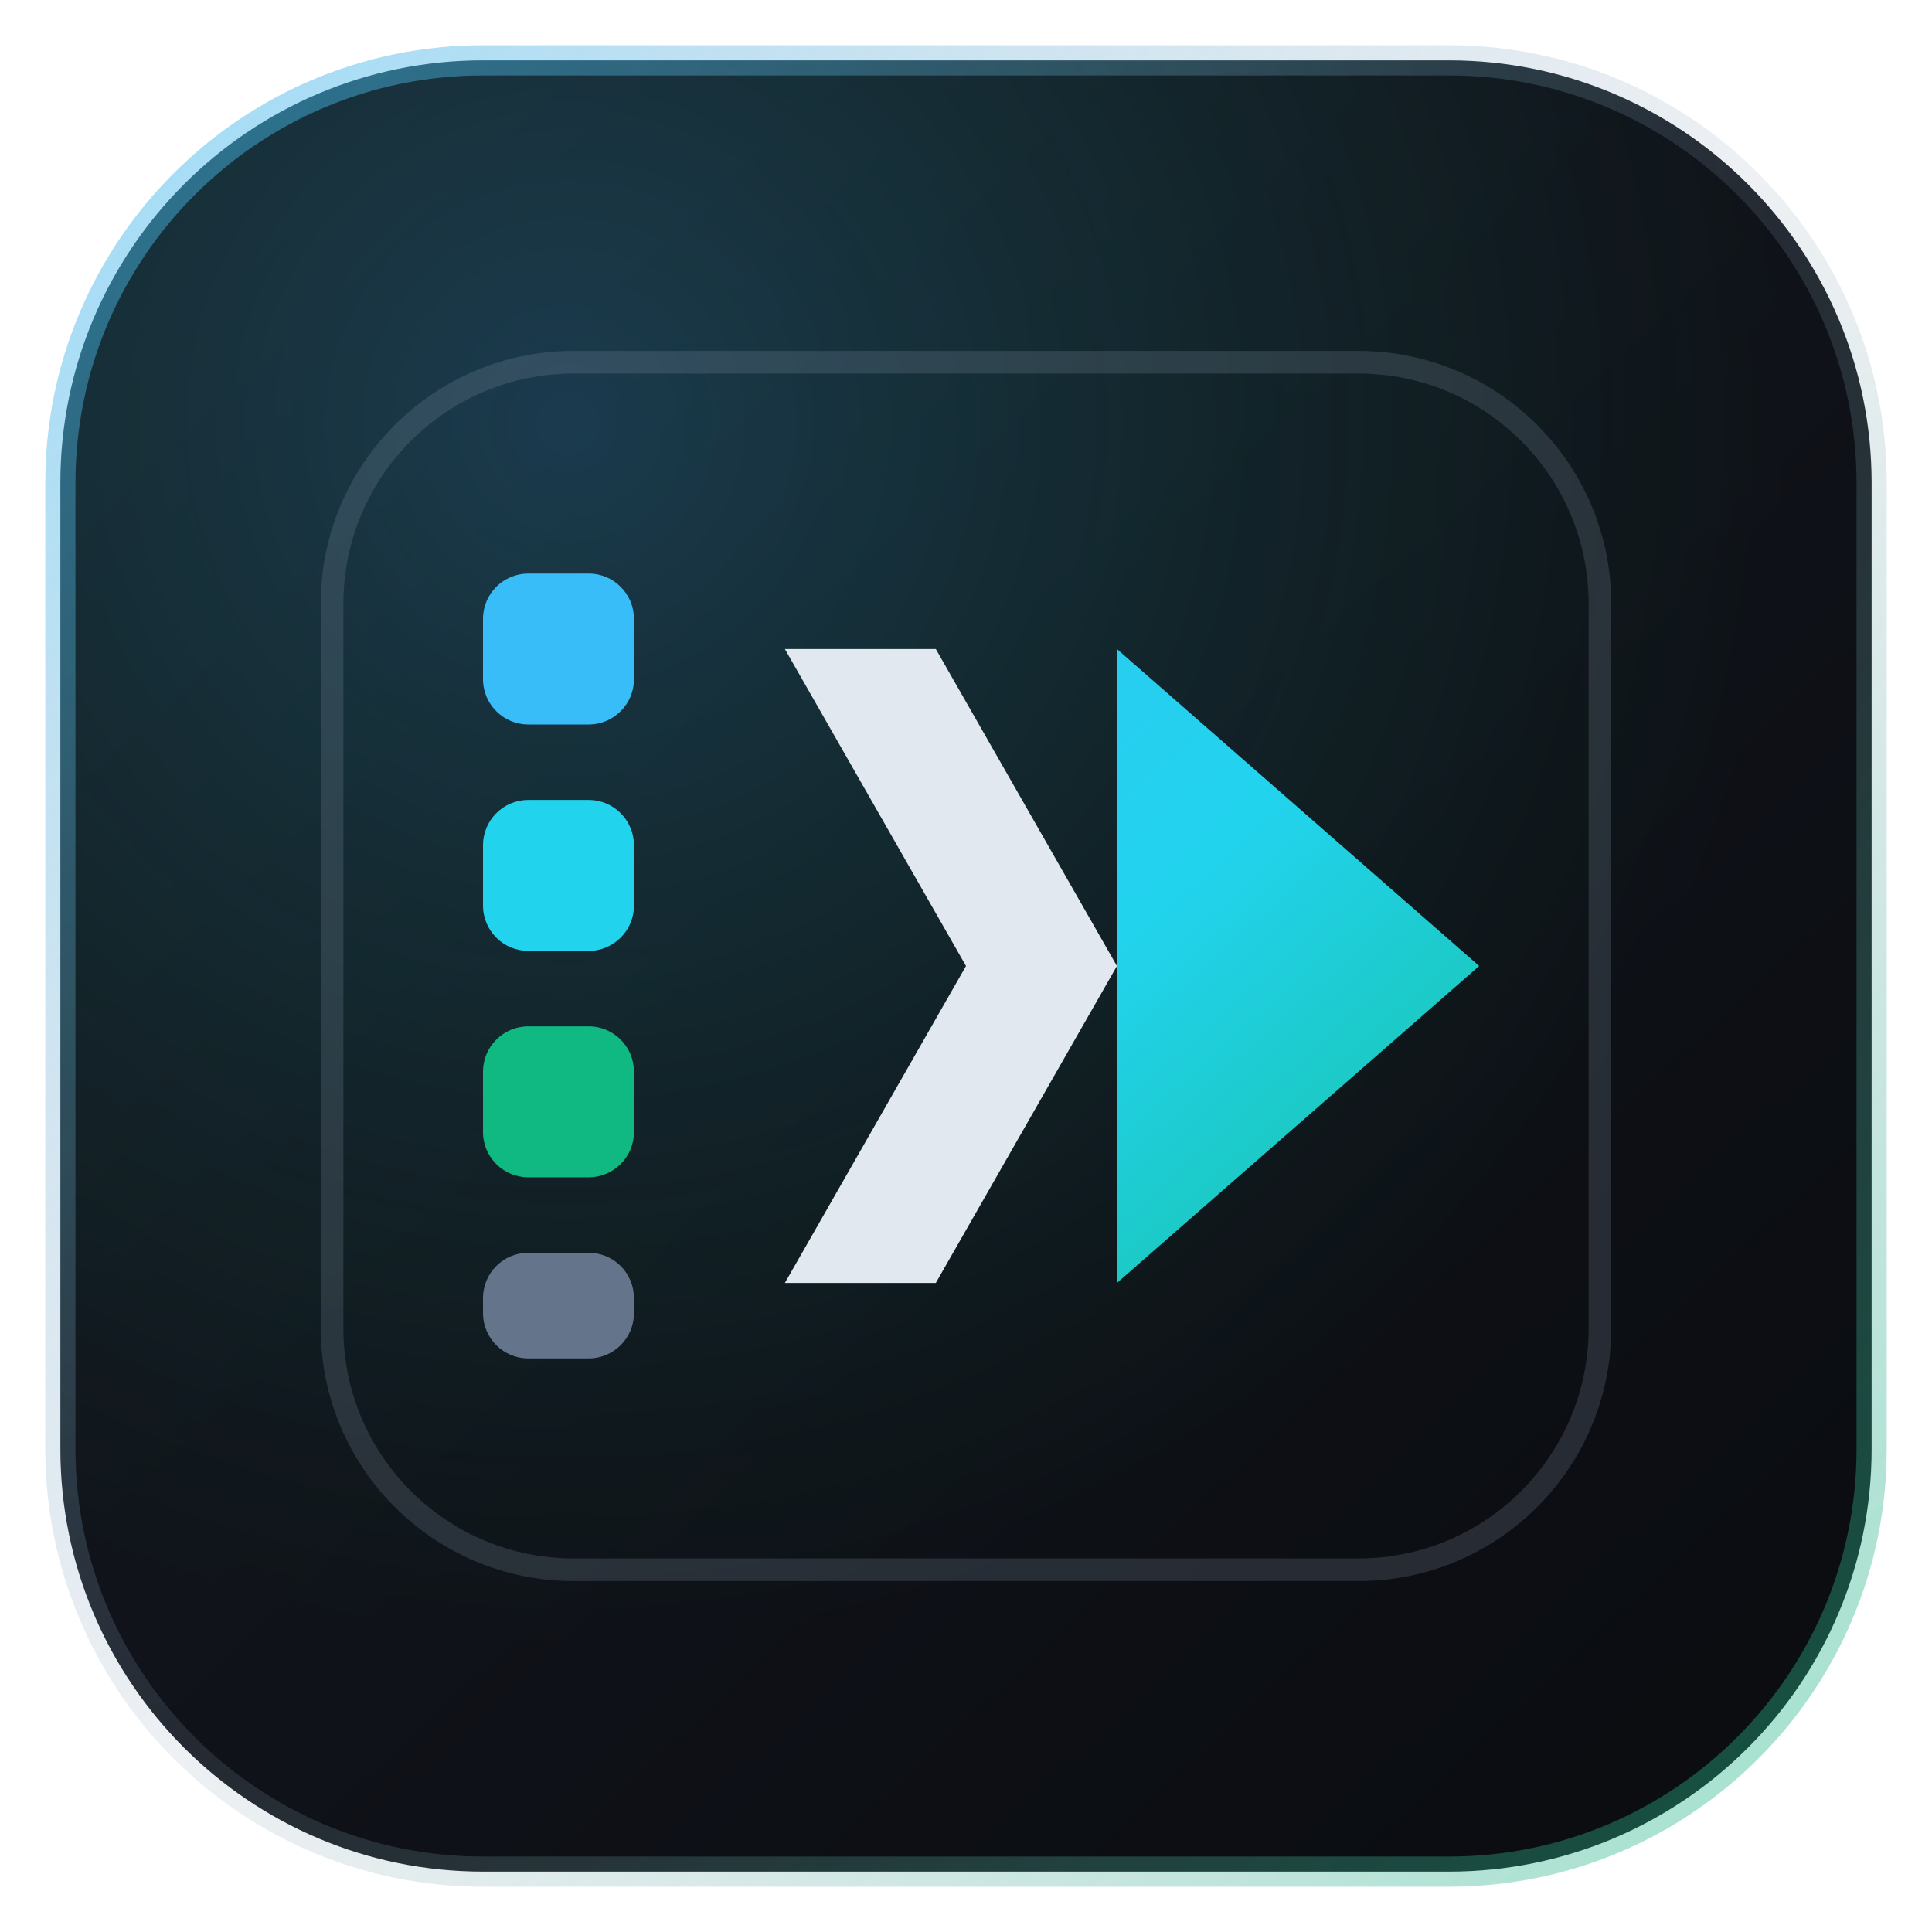
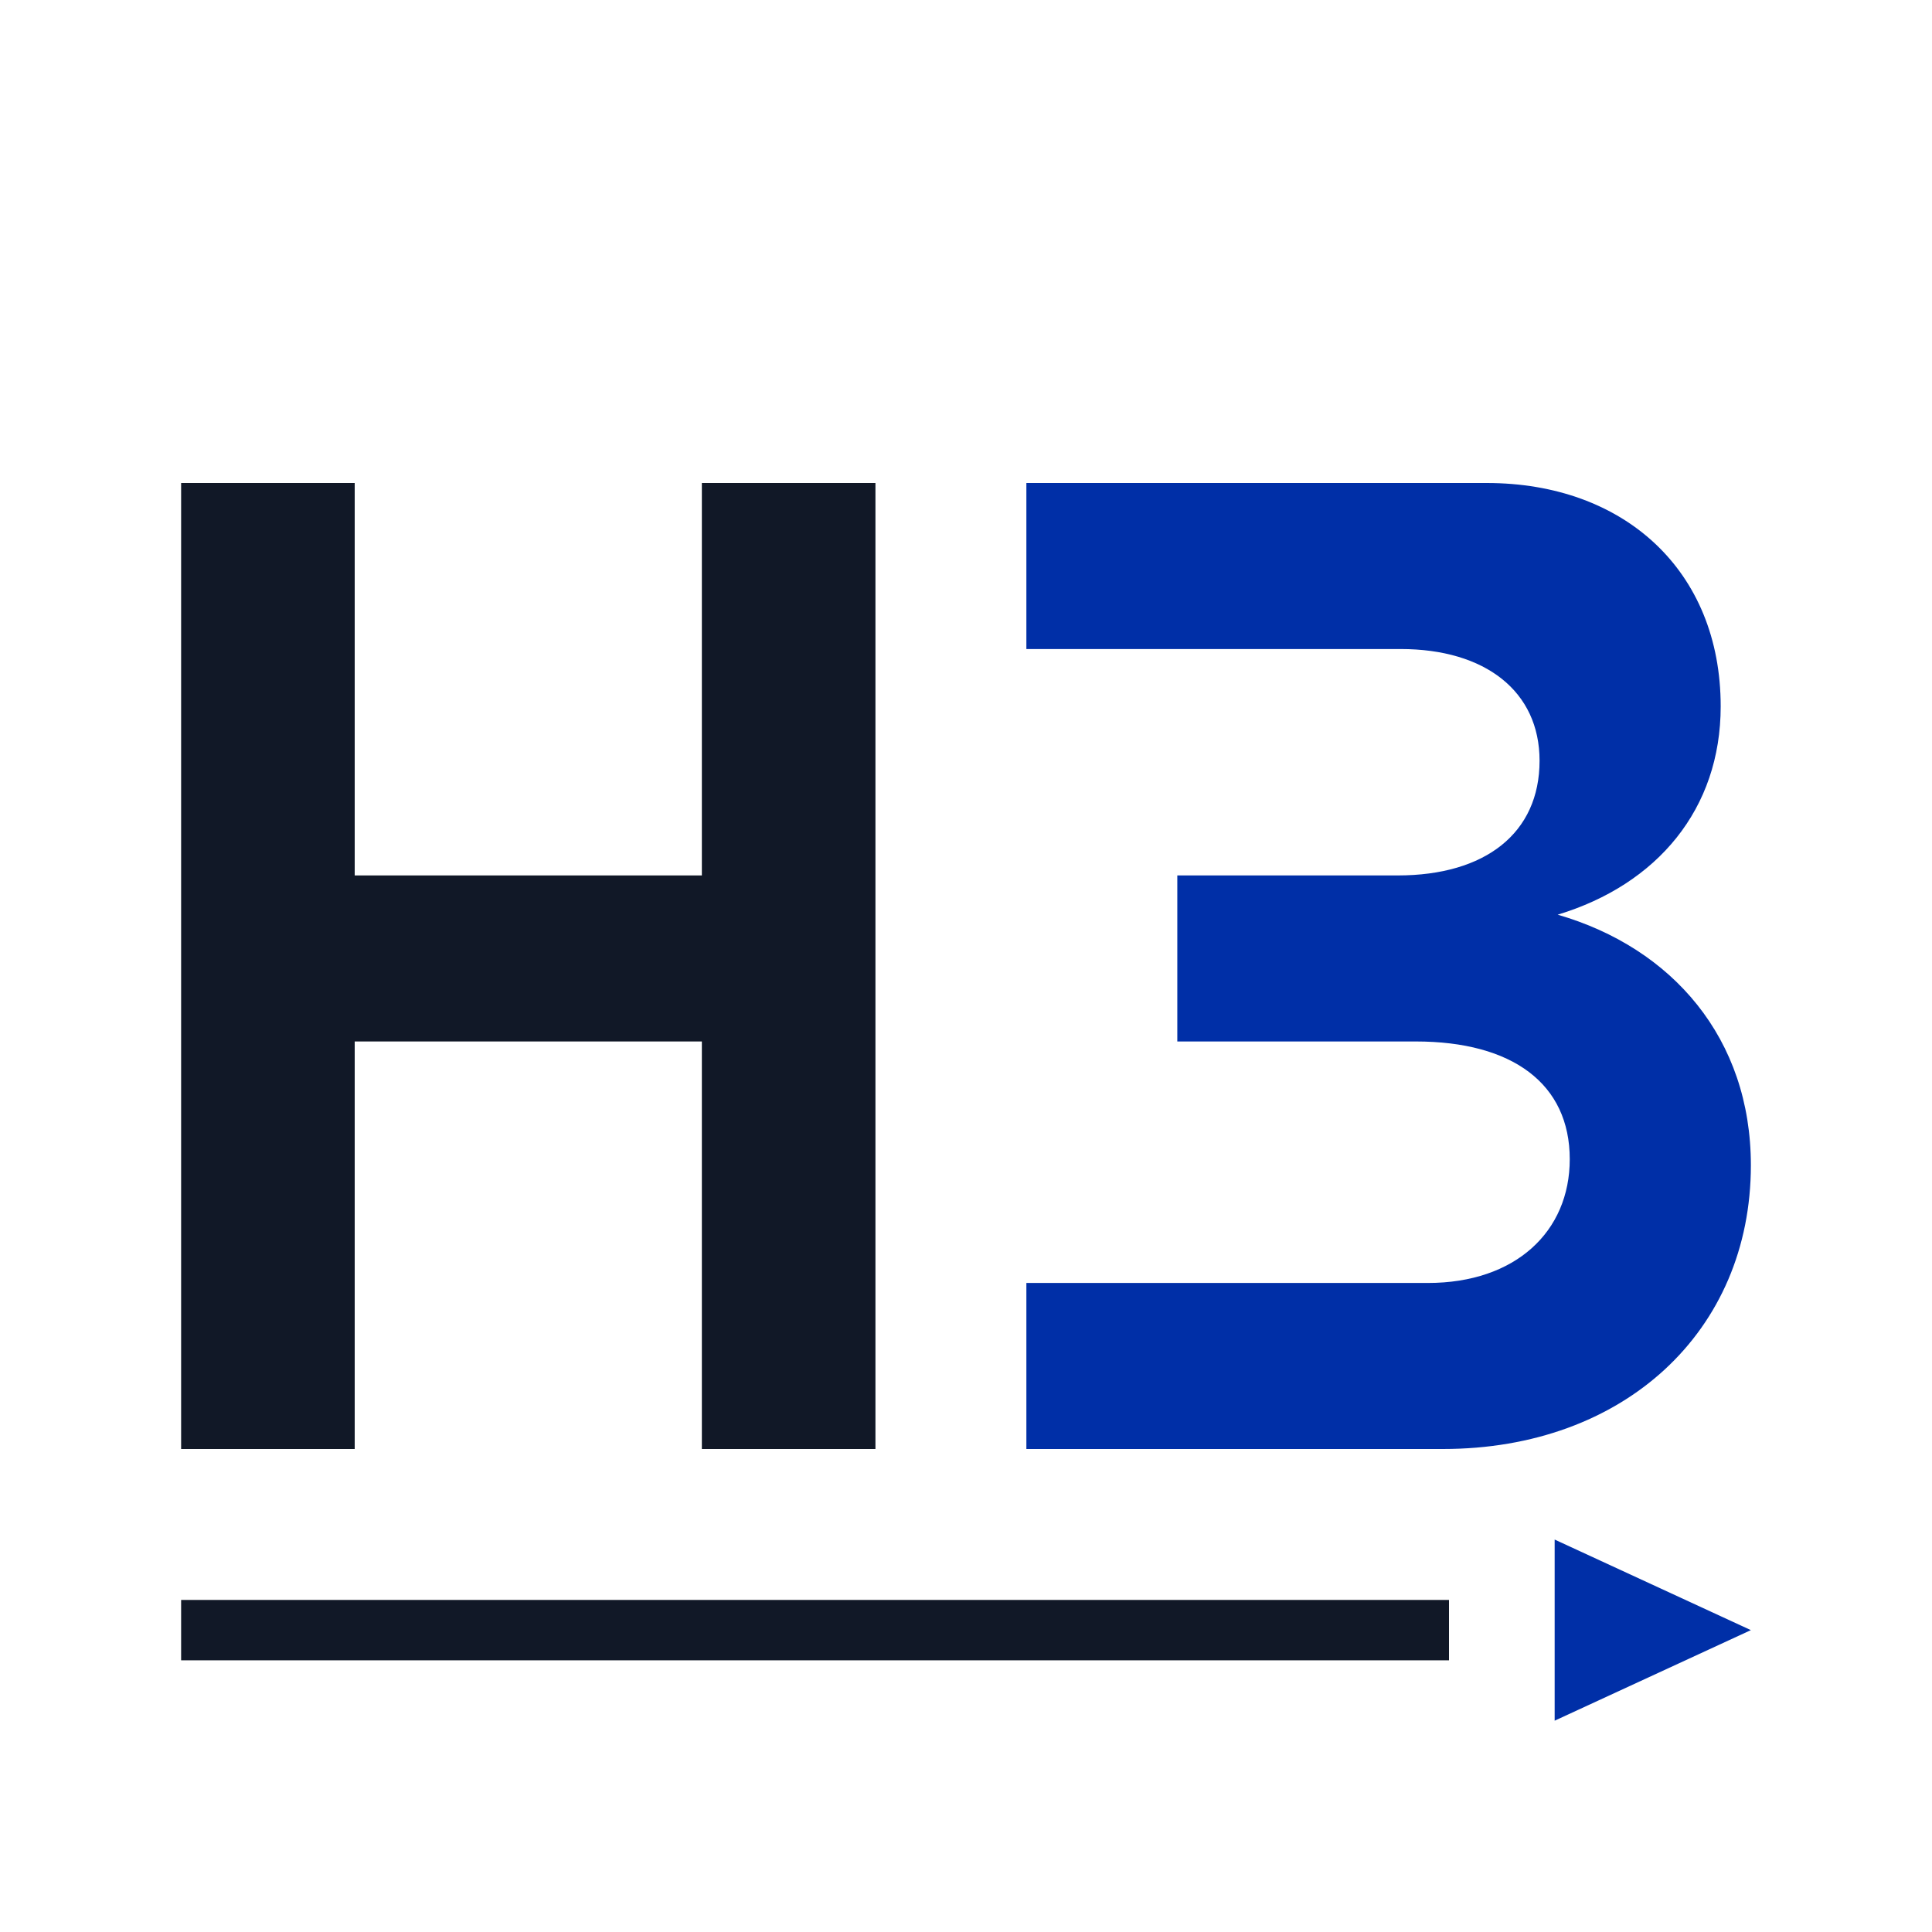
- <svg xmlns="http://www.w3.org/2000/svg" viewBox="0 0 128 128" width="128" height="128" fill="none">
-   <defs>
-     <linearGradient id="bgB" x1="10" y1="6" x2="118" y2="122" gradientUnits="userSpaceOnUse">
-       <stop offset="0%" stop-color="#151922" />
-       <stop offset="100%" stop-color="#0A0C10" />
-     </linearGradient>
-     <linearGradient id="accentB" x1="28" y1="24" x2="100" y2="104" gradientUnits="userSpaceOnUse">
-       <stop offset="0%" stop-color="#38BDF8" />
-       <stop offset="55%" stop-color="#22D3EE" />
-       <stop offset="100%" stop-color="#10B981" />
-     </linearGradient>
-     <linearGradient id="strokeB" x1="0" y1="0" x2="128" y2="128" gradientUnits="userSpaceOnUse">
-       <stop offset="0%" stop-color="#38BDF8" stop-opacity="0.55" />
-       <stop offset="50%" stop-color="#94A3B8" stop-opacity="0.16" />
-       <stop offset="100%" stop-color="#10B981" stop-opacity="0.45" />
-     </linearGradient>
-     <radialGradient id="glowB" cx="28%" cy="20%" r="68%">
-       <stop offset="0%" stop-color="#38BDF8" stop-opacity="0.22" />
-       <stop offset="100%" stop-color="#10B981" stop-opacity="0" />
-     </radialGradient>
-   </defs>
-   <rect x="4" y="4" width="120" height="120" rx="28" fill="url(#bgB)" stroke="url(#strokeB)" stroke-width="2" />
-   <rect x="4" y="4" width="120" height="120" rx="28" fill="url(#glowB)" />
-   <rect x="22" y="24" width="84" height="80" rx="16" stroke="#94A3B8" stroke-opacity="0.2" stroke-width="1.5" />
-   <rect x="32" y="38" width="10" height="10" rx="3" fill="#38BDF8" />
-   <rect x="32" y="53" width="10" height="10" rx="3" fill="#22D3EE" />
-   <rect x="32" y="68" width="10" height="10" rx="3" fill="#10B981" />
-   <rect x="32" y="83" width="10" height="7" rx="3" fill="#64748B" />
-   <path d="M52 43H62L74 64L62 85H52L64 64L52 43Z" fill="#E2E8F0" />
-   <path d="M74 43L98 64L74 85V43Z" fill="url(#accentB)" />
+ <svg xmlns="http://www.w3.org/2000/svg" viewBox="0 0 128 128" fill="none">
+   <path d="M 12 32 H 23.5 V 58 H 46.5 V 32 H 58 V 96 H 46.5 V 69 H 23.5 V 96 H 12 Z" fill="#111827" />
+   <path d="M 68 32 H 98.5 C 107.6 32 114 37.8 114 46.8 C 114 53.6 109.8 58.6 103.2 60.6 C 110.8 62.8 116 68.8 116 77.2 C 116 88.2 107.6 96 95.6 96 H 68 V 85 H 94.6 C 100.4 85 104 81.6 104 76.8 C 104 71.8 100.2 69 93.8 69 H 78 V 58 H 92.6 C 98.4 58 102 55.2 102 50.4 C 102 45.8 98.4 43 92.8 43 H 68 V 32 Z" fill="#002FA7" />
+   <rect x="12" y="106" width="84" height="4" fill="#111827" />
+   <path d="M 103 102 L 116 108 L 103 114 Z" fill="#002FA7" />
</svg>
